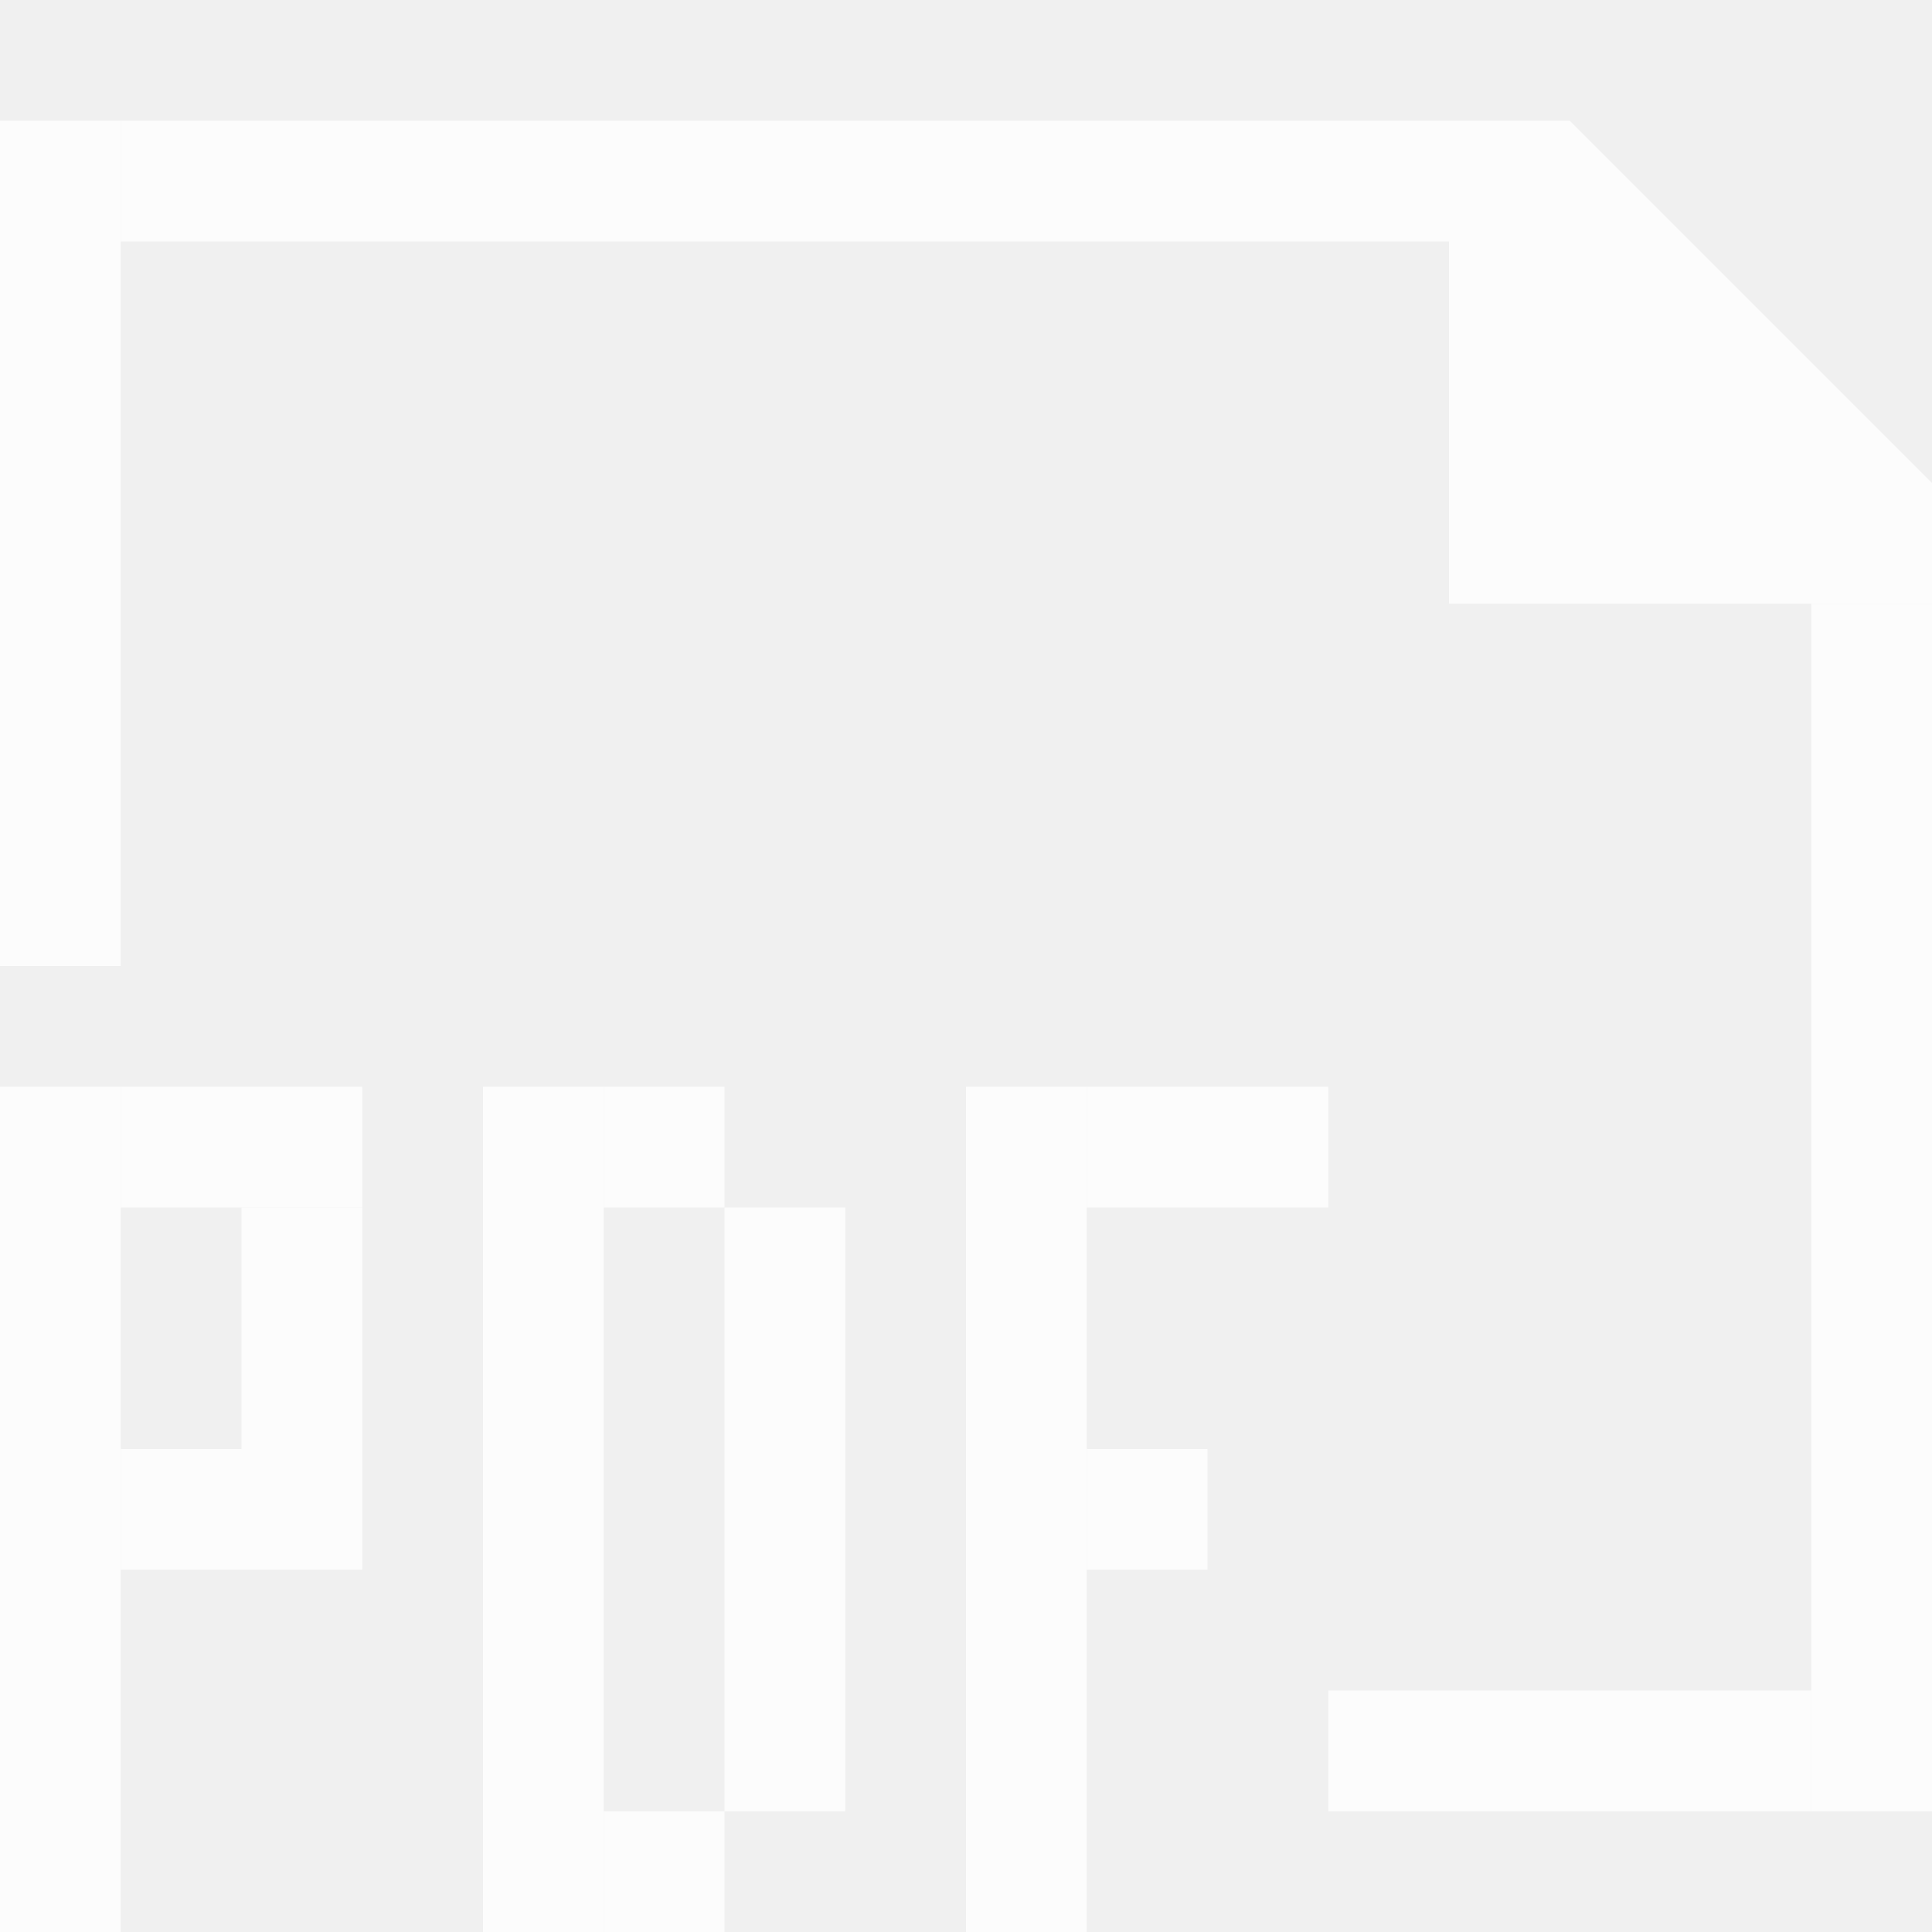
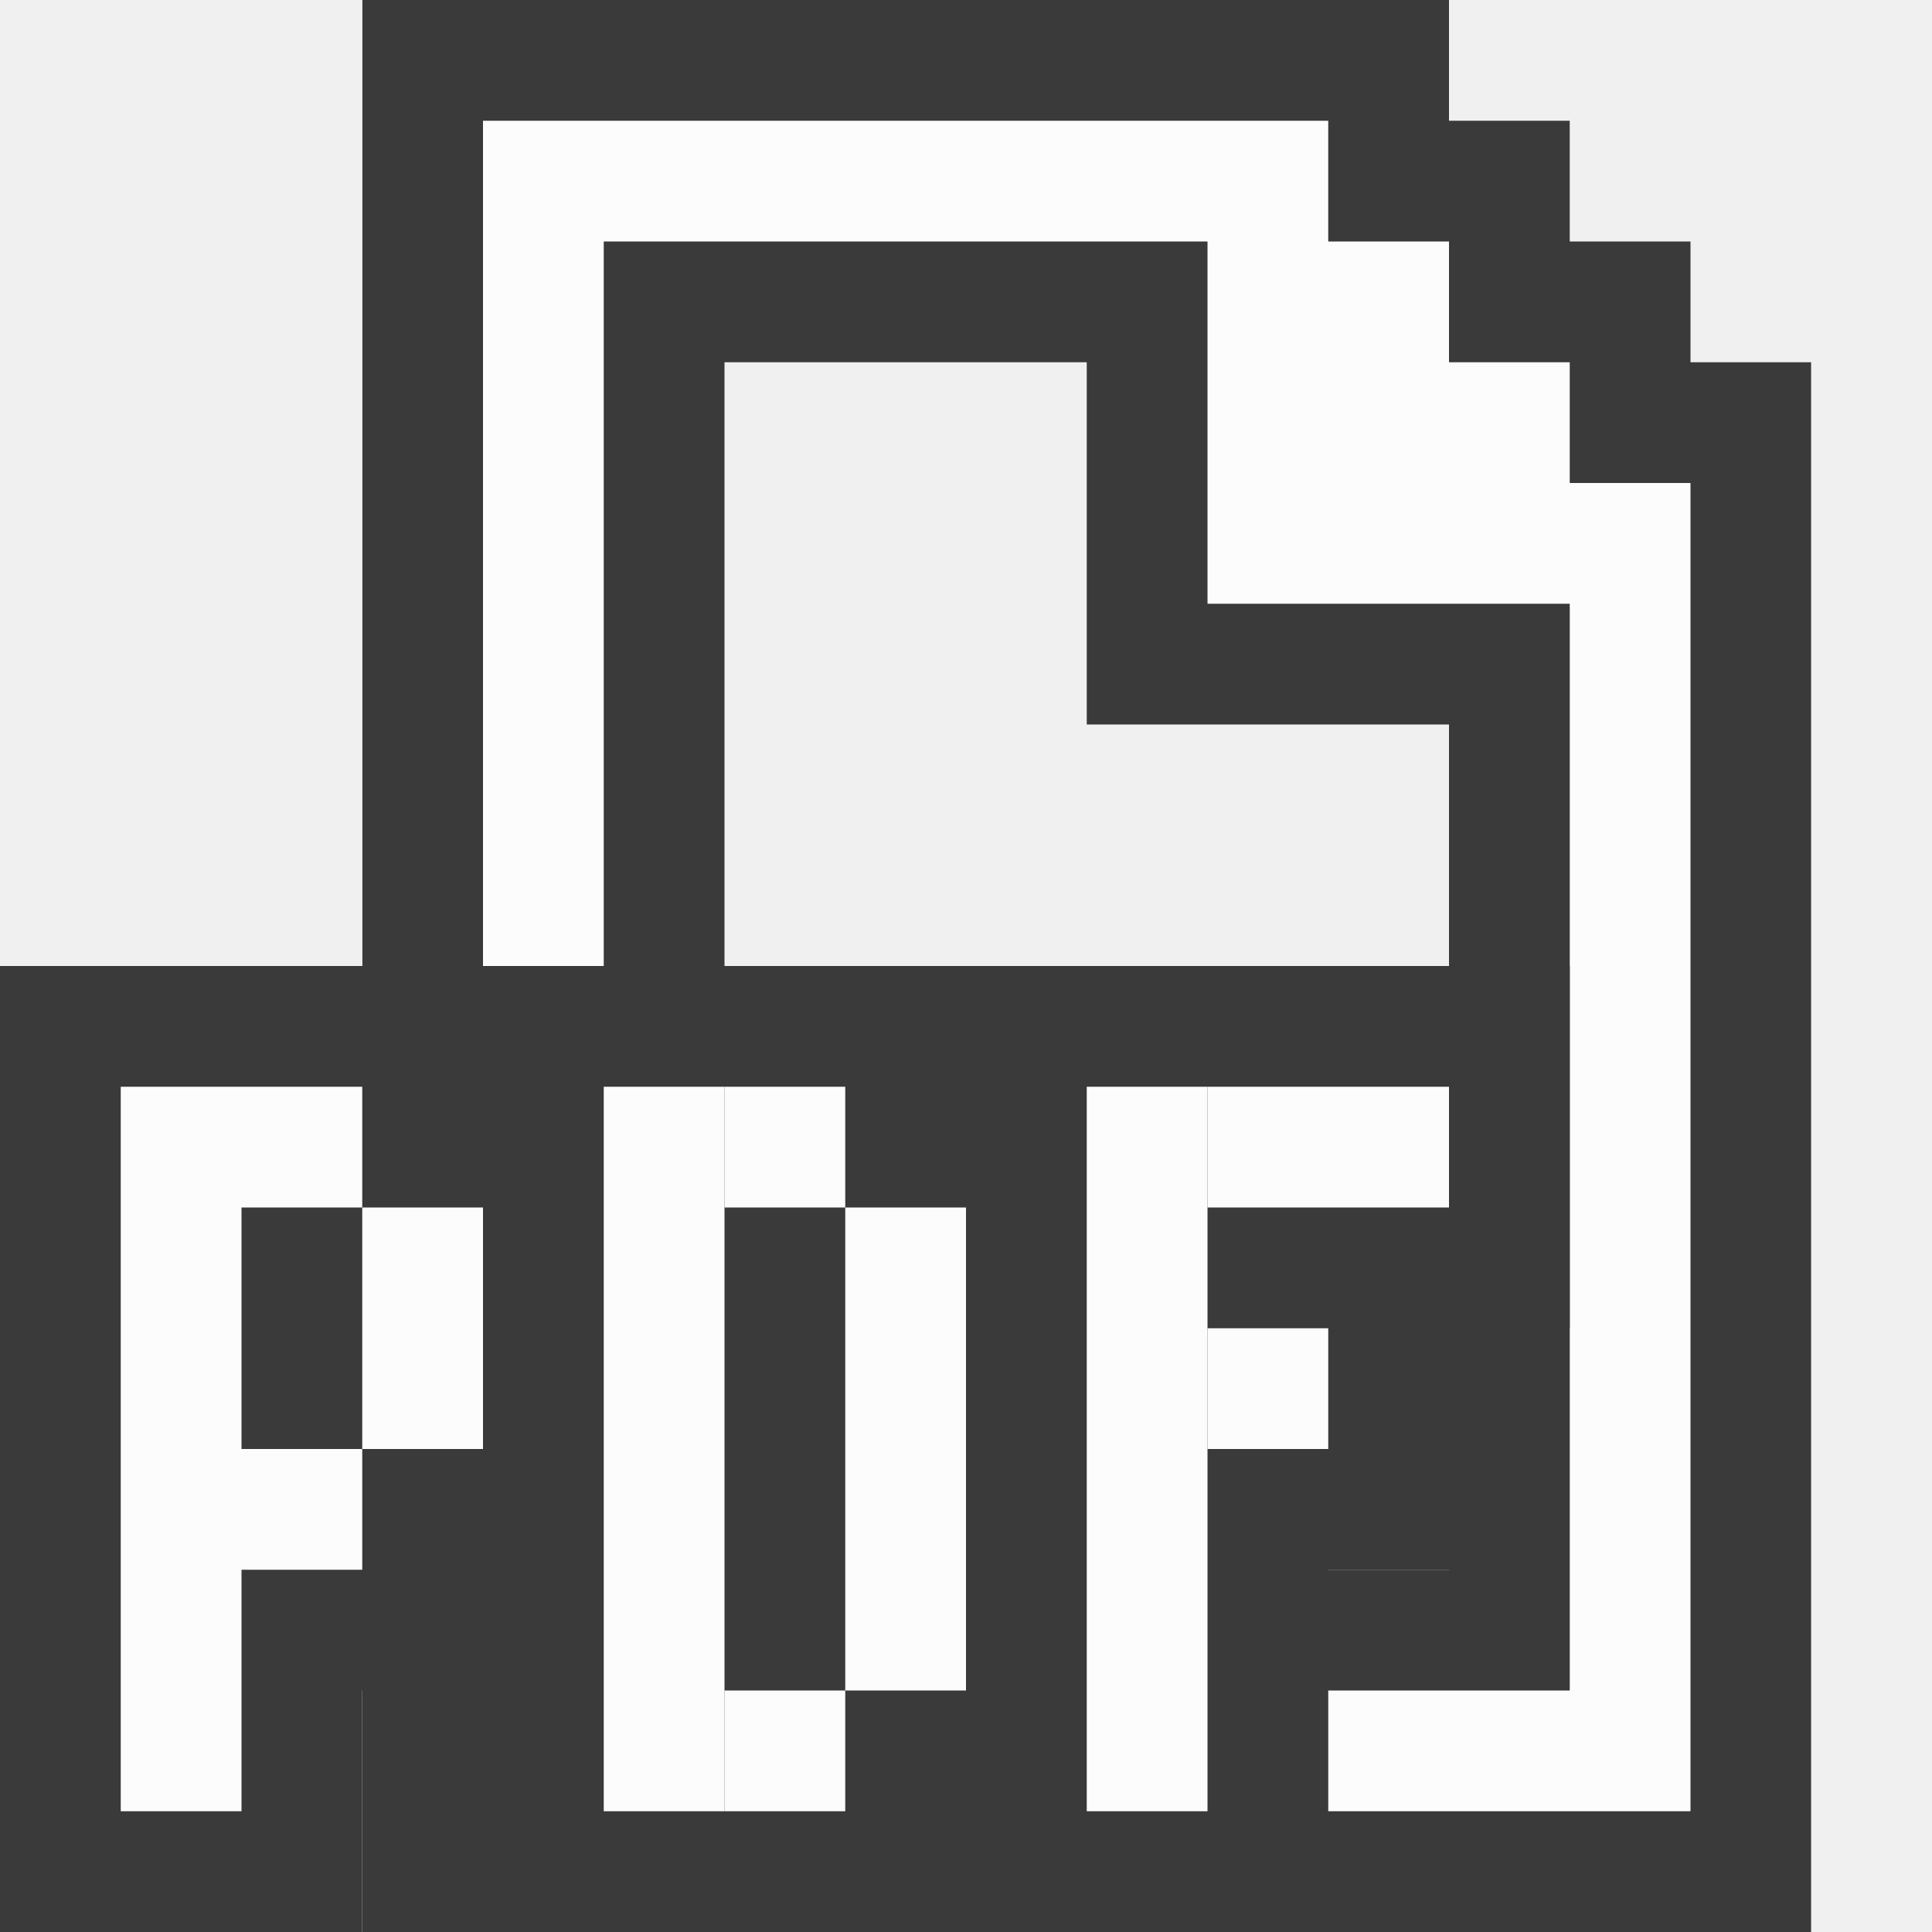
<svg xmlns="http://www.w3.org/2000/svg" width="16" height="16" viewBox="0 0 16 16" fill="none">
-   <path d="M0 1H1V8H0V1Z" fill="#FCFCFC" />
-   <path d="M15 5H16V15H15V5Z" fill="#FCFCFC" />
-   <path d="M11 14H15V15H11V14Z" fill="#FCFCFC" />
-   <path d="M1 1H12V2H1V1Z" fill="#FCFCFC" />
-   <path fill-rule="evenodd" clip-rule="evenodd" d="M12 5H16V4L13 1H12V5Z" fill="#FCFCFC" />
-   <rect y="9" width="1" height="7" fill="#FCFCFC" />
-   <rect x="8" y="9" width="1" height="7" fill="#FCFCFC" />
-   <rect x="4" y="9" width="1" height="7" fill="#FCFCFC" />
-   <rect x="6" y="10" width="1" height="5" fill="#FCFCFC" />
-   <rect x="5" y="15" width="1" height="1" fill="#FCFCFC" />
-   <rect x="5" y="9" width="1" height="1" fill="#FCFCFC" />
-   <rect x="1" y="9" width="2" height="1" fill="#FCFCFC" />
-   <rect x="9" y="9" width="2" height="1" fill="#FCFCFC" />
-   <rect x="1" y="12" width="2" height="1" fill="#FCFCFC" />
-   <rect x="9" y="12" width="1" height="1" fill="#FCFCFC" />
-   <rect x="2" y="12" width="2" height="1" transform="rotate(-90 2 12)" fill="#FCFCFC" />
+   <mask id="path-1-outside-1_2120_6222" maskUnits="userSpaceOnUse" x="3" y="0" width="12" height="16" fill="black">
+     <rect fill="white" x="3" width="12" height="16" />
+     <path fill-rule="evenodd" clip-rule="evenodd" d="M4 1H11V2H12V3H13V4H14V15H4V2V1ZM13 5H11H10V4V2H5V14H13V5Z" />
+   </mask>
+   <path fill-rule="evenodd" clip-rule="evenodd" d="M4 1H11V2H12V3H13V4H14V15H4V2V1ZM13 5H11H10V4V2H5V14H13V5Z" fill="#FCFCFC" />
+   <path d="M11 1H12V0H11V1ZM4 1V0H3V1H4ZM11 2H10V3H11V2ZM12 2H13V1H12V2ZM12 3H11V4H12V3ZM13 3H14V2H13V3ZM13 4H12V5H13V4ZM14 4H15V3H14V4ZM14 15V16H15V15H14ZM4 15H3V16H4V15ZM13 5H14V4H13V5ZM10 5H9V6H10V5ZM10 2H11V1H10V2ZM5 2V1H4V2H5ZM5 14H4V15H5V14ZM13 14V15H14V14H13ZM11 0H4V2H11V0ZM12 2V1H10V2H12ZM12 1H11V3H12V1ZM13 3V2H11V3H13ZM13 2H12V4H13V2ZM14 4V3H12V4H14ZM14 3H13V5H14V3ZM15 15V4H13V15H15ZM4 16H14V14H4V16ZM3 2V15H5V2H3ZM3 1V2H5V1H3ZM13 4H11V6H13V4ZM11 4H10V6H11V4ZM11 5V4H9V5H11ZM9 2V4H11V2H9ZM5 3H10V1H5V3ZM6 14V2H4V14H6ZM13 13H5V15H13V13ZM12 5V14H14V5H12Z" fill="#3A3A3A" mask="url(#path-1-outside-1_2120_6222)" />
+   <path d="M0 8H13V11H12V13H11V16H4V14H3V16H0V8Z" fill="#3A3A3A" />
+   <path d="M1 9H2H3V10H2V12H3V13H2V15H1V9Z" fill="#FCFCFC" />
+   <rect x="5" y="9" width="1" height="6" fill="#FCFCFC" />
+   <rect x="7" y="10" width="1" height="4" fill="#FCFCFC" />
+   <rect x="3" y="10" width="1" height="2" fill="#FCFCFC" />
+   <rect x="6" y="9" width="1" height="1" fill="#FCFCFC" />
+   <rect x="10" y="11" width="1" height="1" fill="#FCFCFC" />
+   <rect x="10" y="9" width="2" height="1" fill="#FCFCFC" />
+   <rect x="6" y="14" width="1" height="1" fill="#FCFCFC" />
+   <rect x="9" y="9" width="1" height="6" fill="#FCFCFC" />
</svg>
